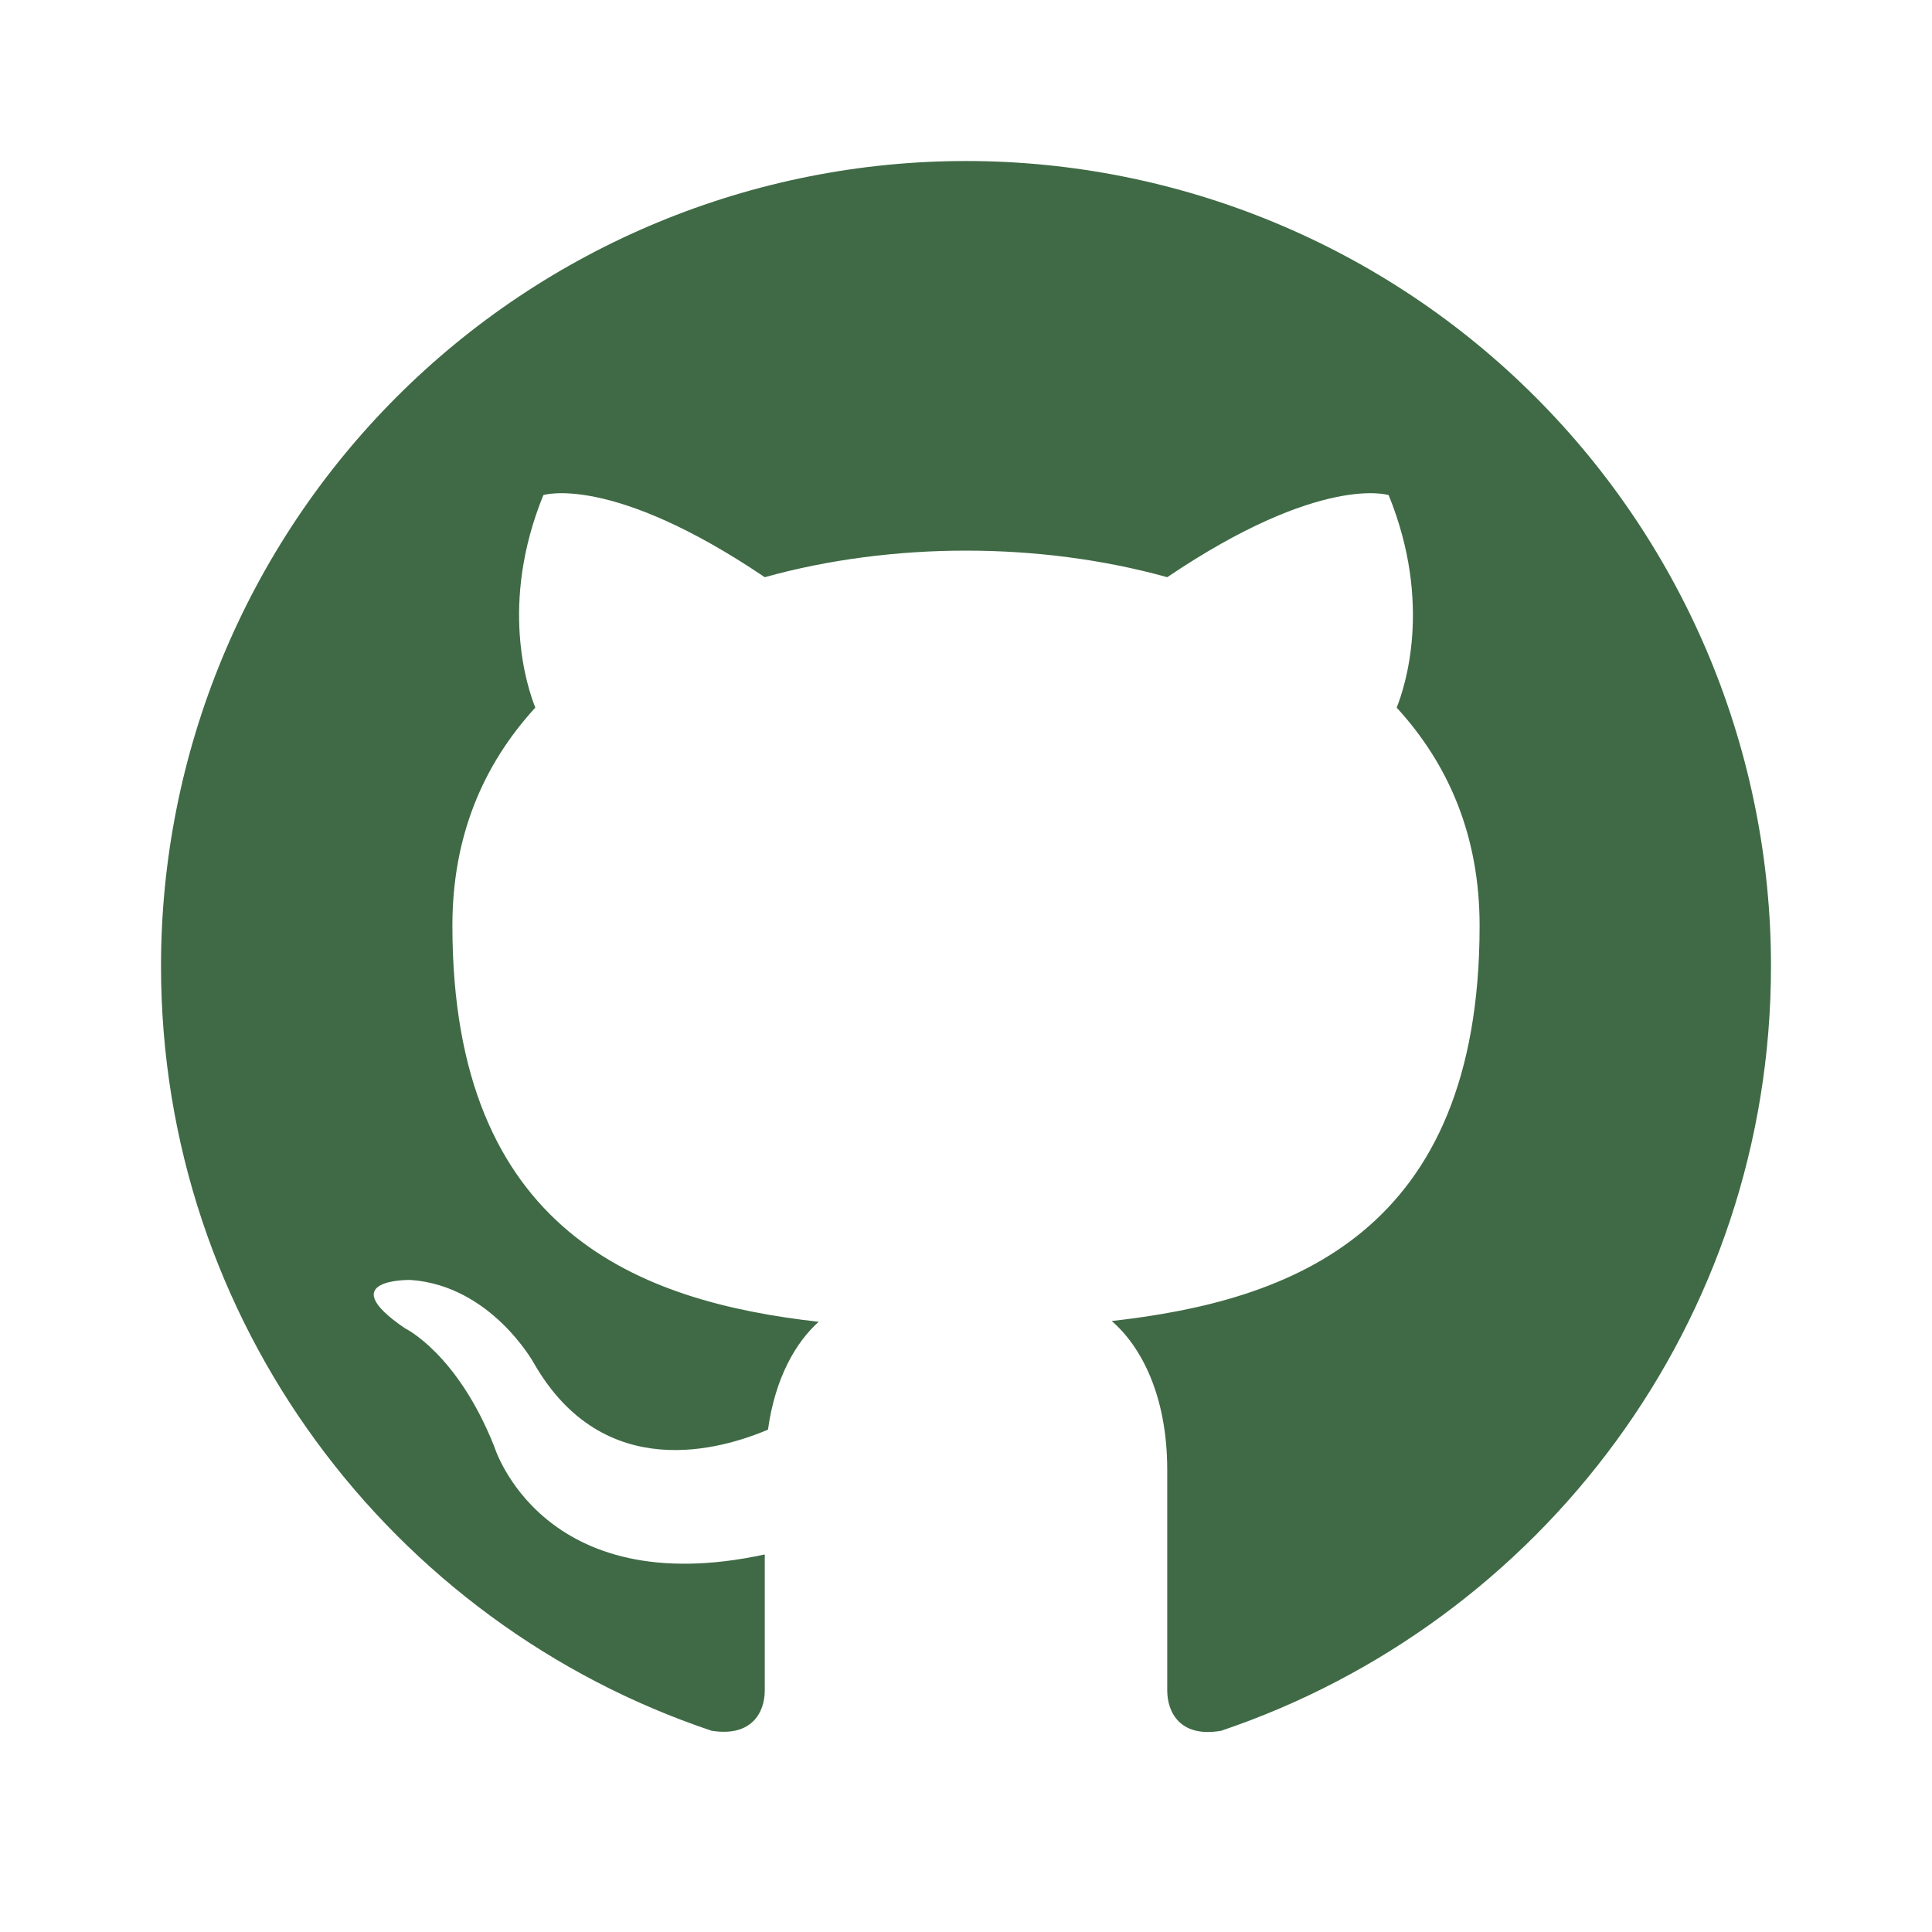
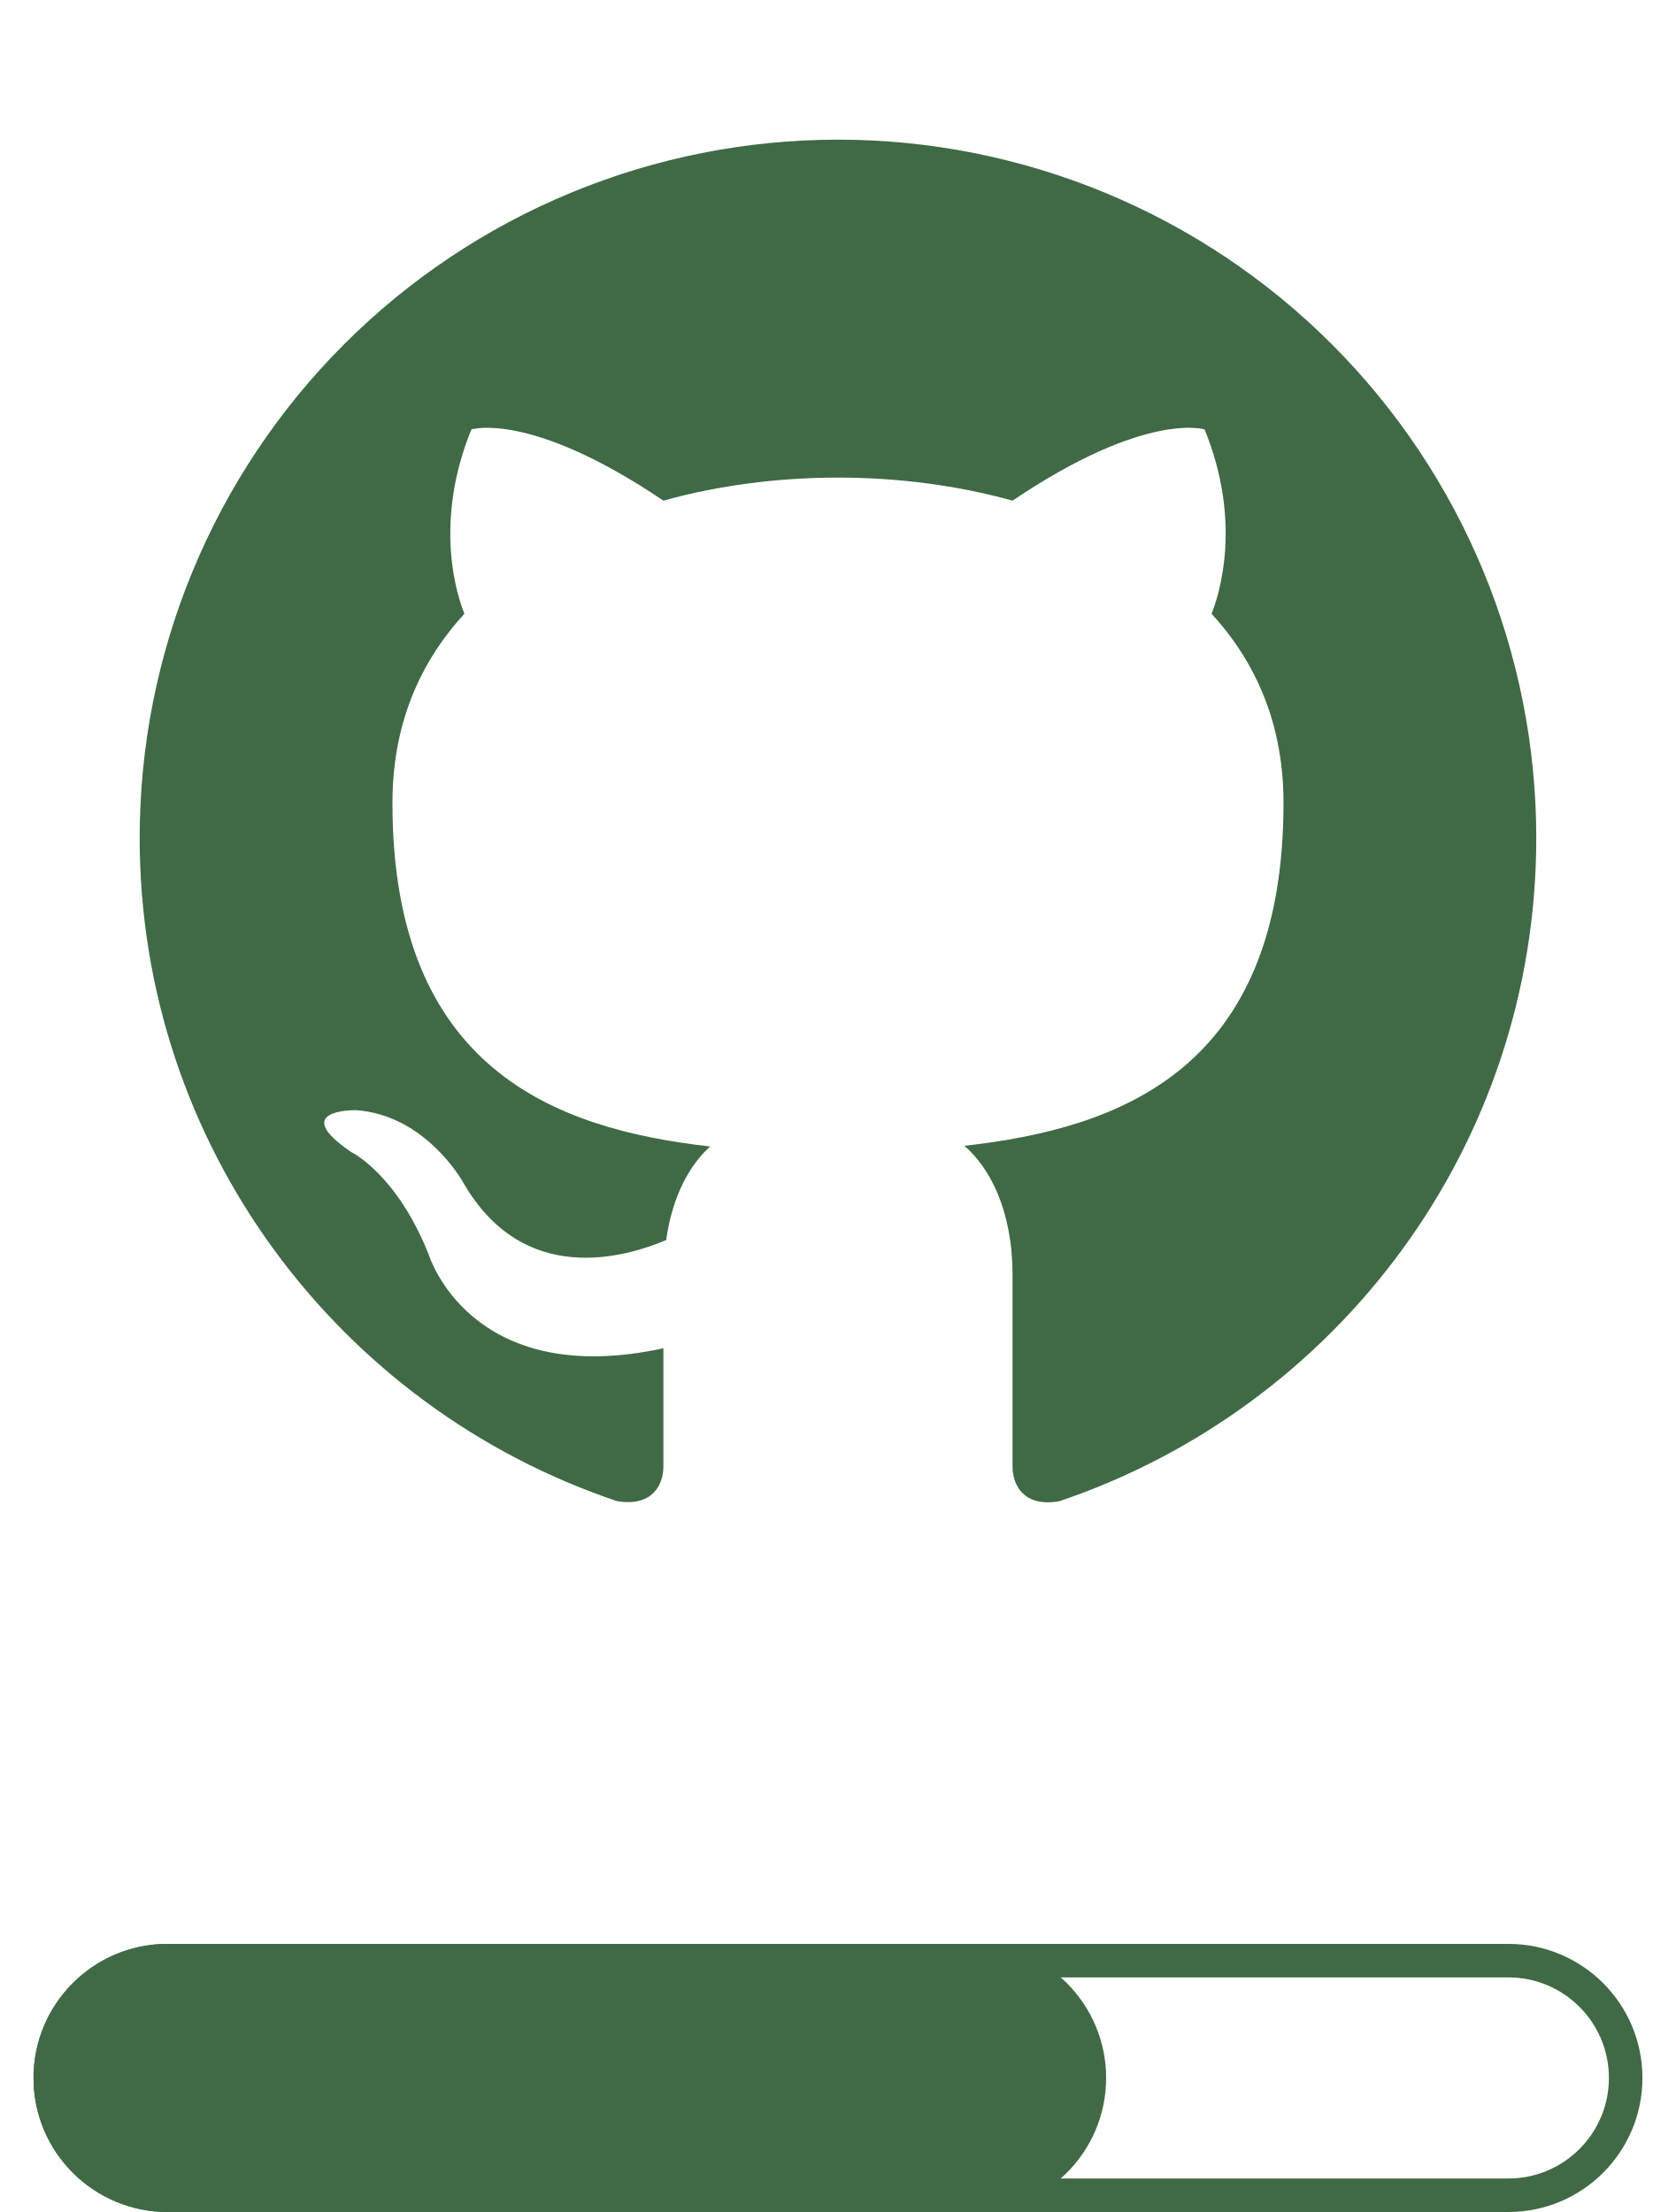
- <svg xmlns="http://www.w3.org/2000/svg" width="50" height="50" viewBox="0 0 50 50" fill="none">
-   <path d="M25 4.167C22.264 4.167 19.555 4.706 17.027 5.753C14.5 6.8 12.203 8.334 10.269 10.269C6.362 14.176 4.167 19.475 4.167 25C4.167 34.208 10.146 42.021 18.417 44.792C19.458 44.958 19.792 44.313 19.792 43.75V40.229C14.021 41.479 12.792 37.438 12.792 37.438C11.833 35.021 10.479 34.375 10.479 34.375C8.583 33.083 10.625 33.125 10.625 33.125C12.708 33.271 13.812 35.271 13.812 35.271C15.625 38.438 18.688 37.5 19.875 37C20.062 35.646 20.604 34.729 21.188 34.208C16.562 33.688 11.708 31.896 11.708 23.958C11.708 21.646 12.5 19.792 13.854 18.313C13.646 17.792 12.917 15.625 14.062 12.813C14.062 12.813 15.812 12.25 19.792 14.938C21.438 14.479 23.229 14.25 25 14.25C26.771 14.25 28.562 14.479 30.208 14.938C34.188 12.25 35.938 12.813 35.938 12.813C37.083 15.625 36.354 17.792 36.146 18.313C37.5 19.792 38.292 21.646 38.292 23.958C38.292 31.917 33.417 33.667 28.771 34.188C29.521 34.833 30.208 36.104 30.208 38.042V43.75C30.208 44.313 30.542 44.979 31.604 44.792C39.875 42 45.833 34.208 45.833 25C45.833 22.264 45.294 19.555 44.248 17.027C43.2 14.5 41.666 12.203 39.731 10.269C37.797 8.334 35.5 6.8 32.972 5.753C30.445 4.706 27.736 4.167 25 4.167Z" fill="#3F6A45" />
+ <svg xmlns="http://www.w3.org/2000/svg" width="50" height="66" viewBox="0 0 50 66" fill="none">
+   <path d="M25 4.167C22.264 4.167 19.555 4.706 17.027 5.753C14.5 6.8 12.203 8.334 10.269 10.269C6.362 14.176 4.167 19.475 4.167 25C4.167 34.208 10.146 42.021 18.417 44.792C19.458 44.958 19.792 44.313 19.792 43.75V40.229C14.021 41.479 12.792 37.438 12.792 37.438C11.833 35.021 10.479 34.375 10.479 34.375C8.583 33.083 10.625 33.125 10.625 33.125C12.708 33.271 13.813 35.271 13.813 35.271C15.625 38.438 18.688 37.5 19.875 37C20.063 35.646 20.604 34.729 21.188 34.208C16.563 33.688 11.708 31.896 11.708 23.958C11.708 21.646 12.5 19.792 13.854 18.313C13.646 17.792 12.917 15.625 14.063 12.813C14.063 12.813 15.813 12.25 19.792 14.938C21.438 14.479 23.229 14.25 25 14.25C26.771 14.25 28.563 14.479 30.208 14.938C34.188 12.25 35.938 12.813 35.938 12.813C37.083 15.625 36.354 17.792 36.146 18.313C37.5 19.792 38.292 21.646 38.292 23.958C38.292 31.917 33.417 33.667 28.771 34.188C29.521 34.833 30.208 36.104 30.208 38.042V43.75C30.208 44.313 30.542 44.979 31.604 44.792C39.875 42 45.833 34.208 45.833 25C45.833 22.264 45.294 19.555 44.248 17.027C43.201 14.5 41.666 12.203 39.731 10.269C37.797 8.334 35.5 6.8 32.973 5.753C30.445 4.706 27.736 4.167 25 4.167Z" fill="#3F6A45" />
+   <rect x="1.5" y="58.5" width="47" height="7" rx="3.5" stroke="#3F6A45" />
+   <rect x="1.5" y="58.5" width="31" height="7" rx="3.5" fill="#3F6A45" />
+   <rect x="1.5" y="58.5" width="31" height="7" rx="3.5" stroke="#3F6A45" />
</svg>
